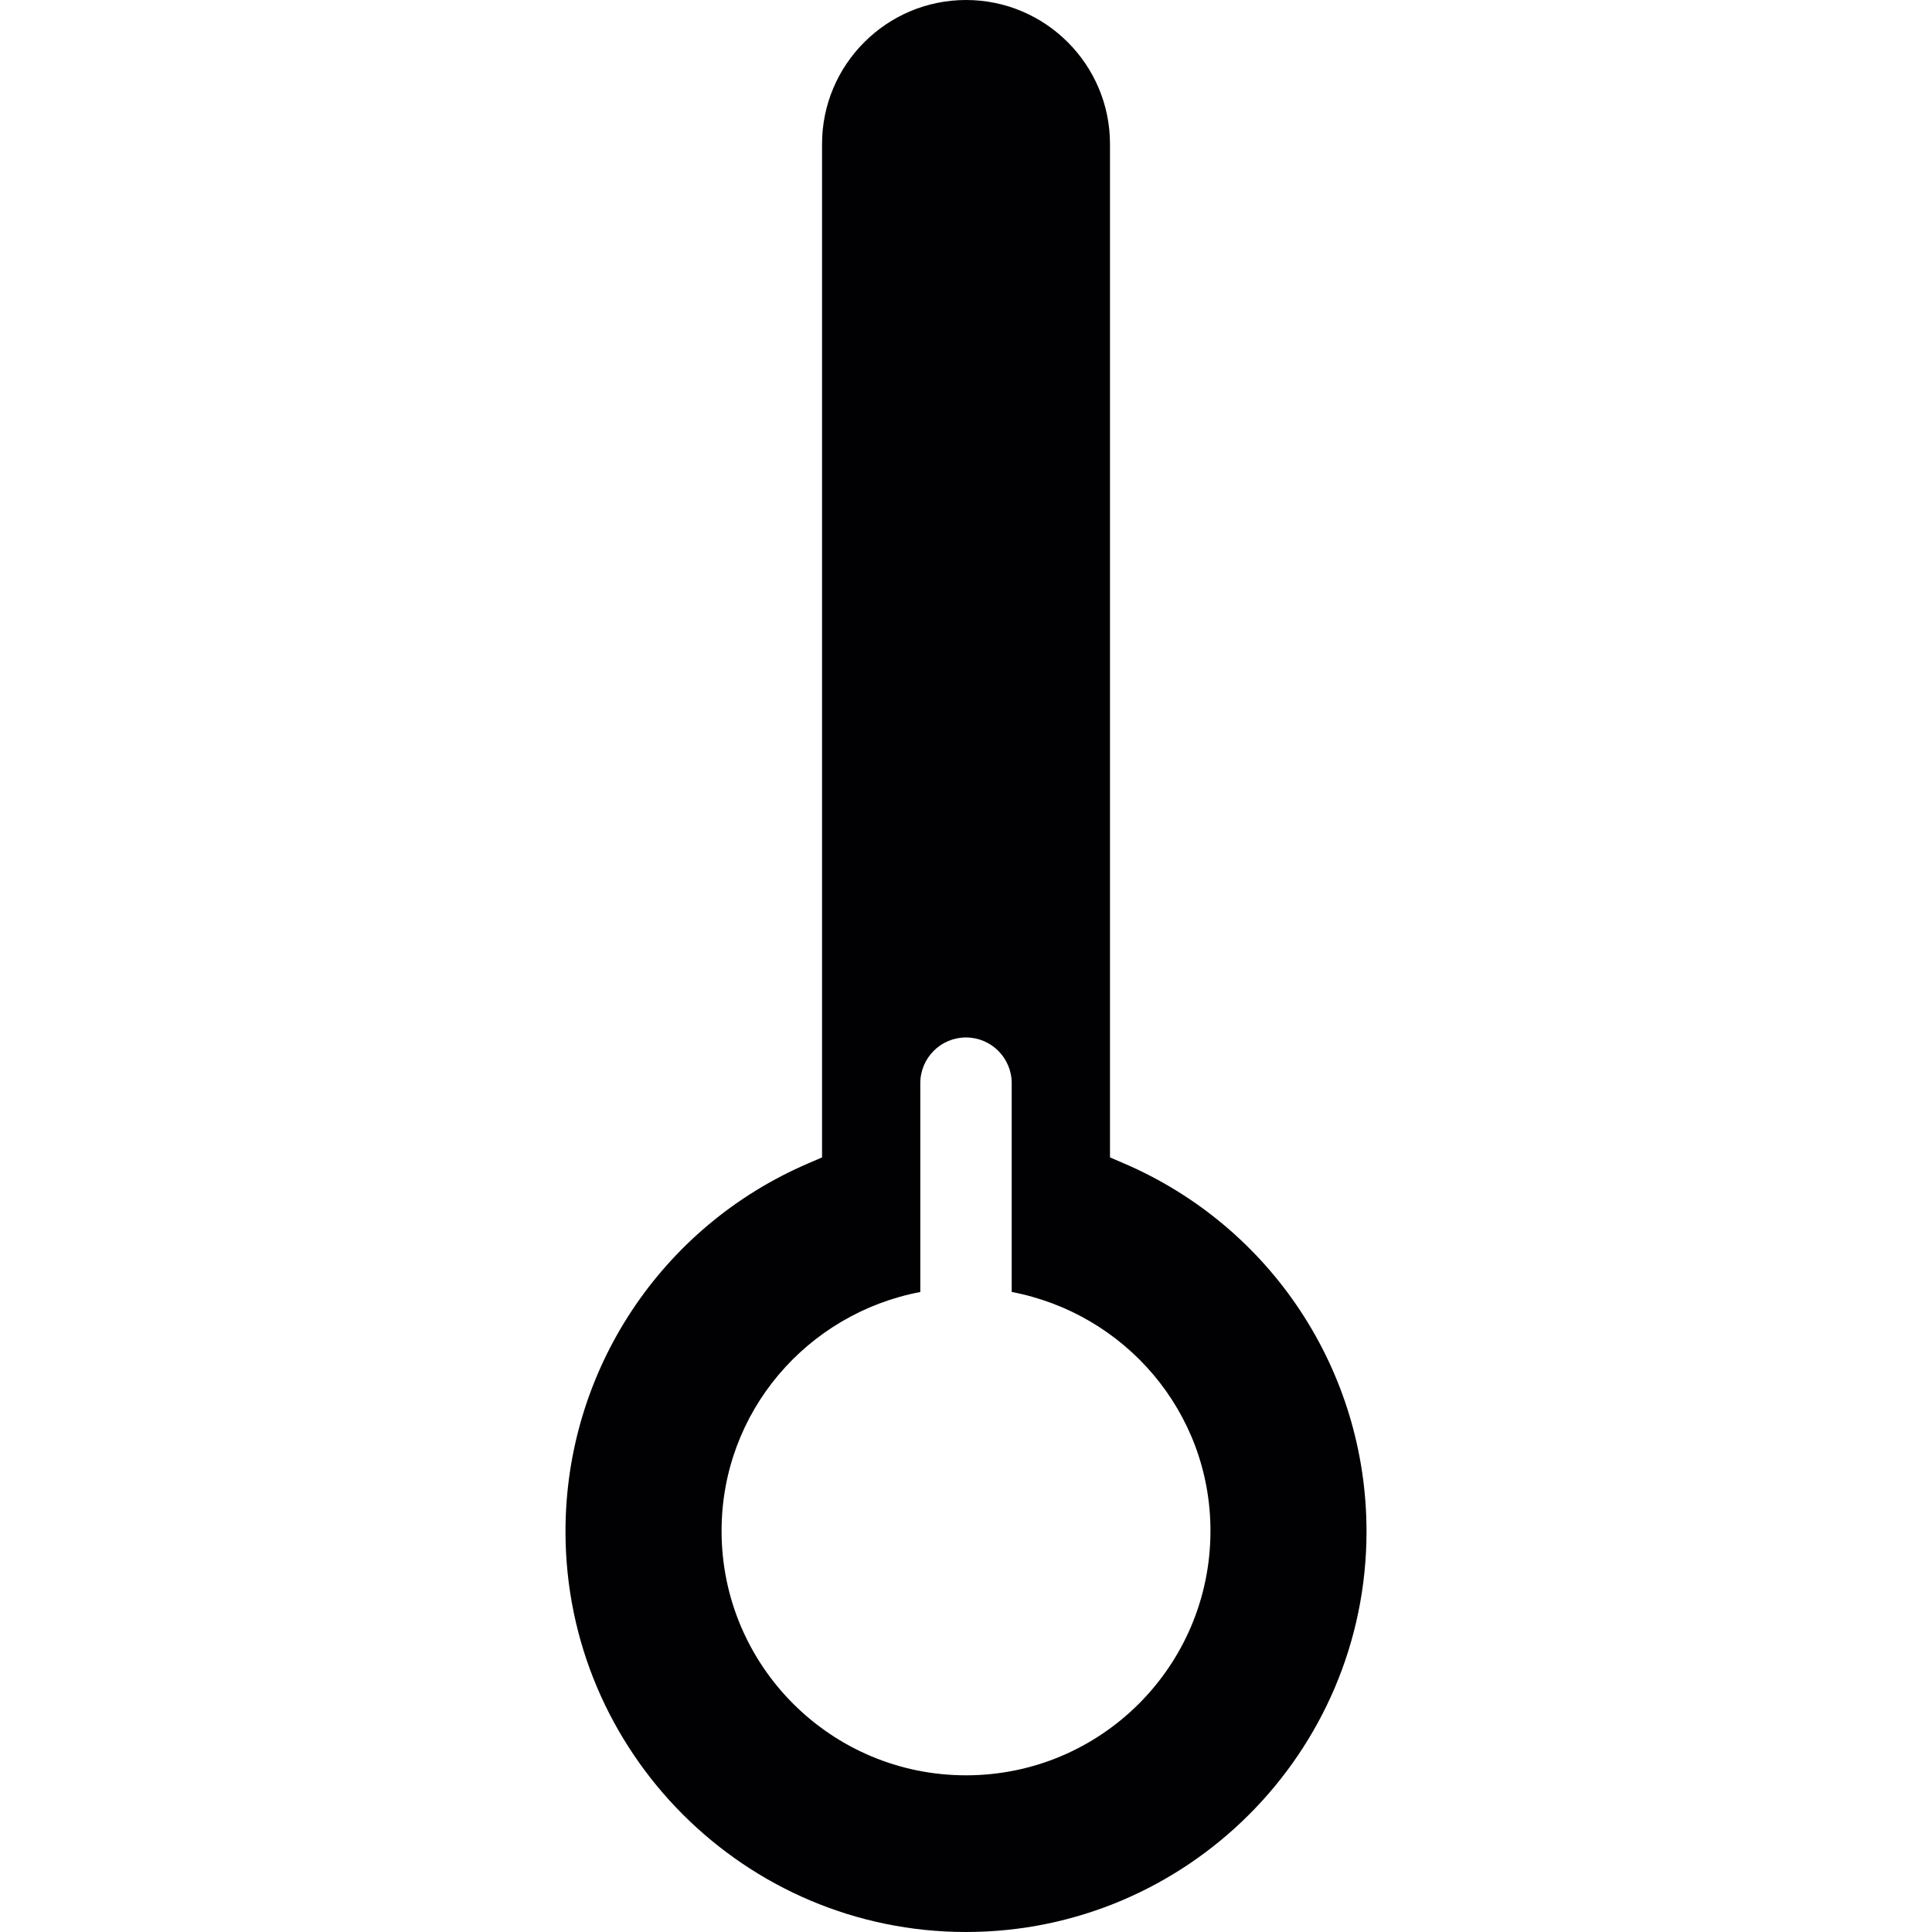
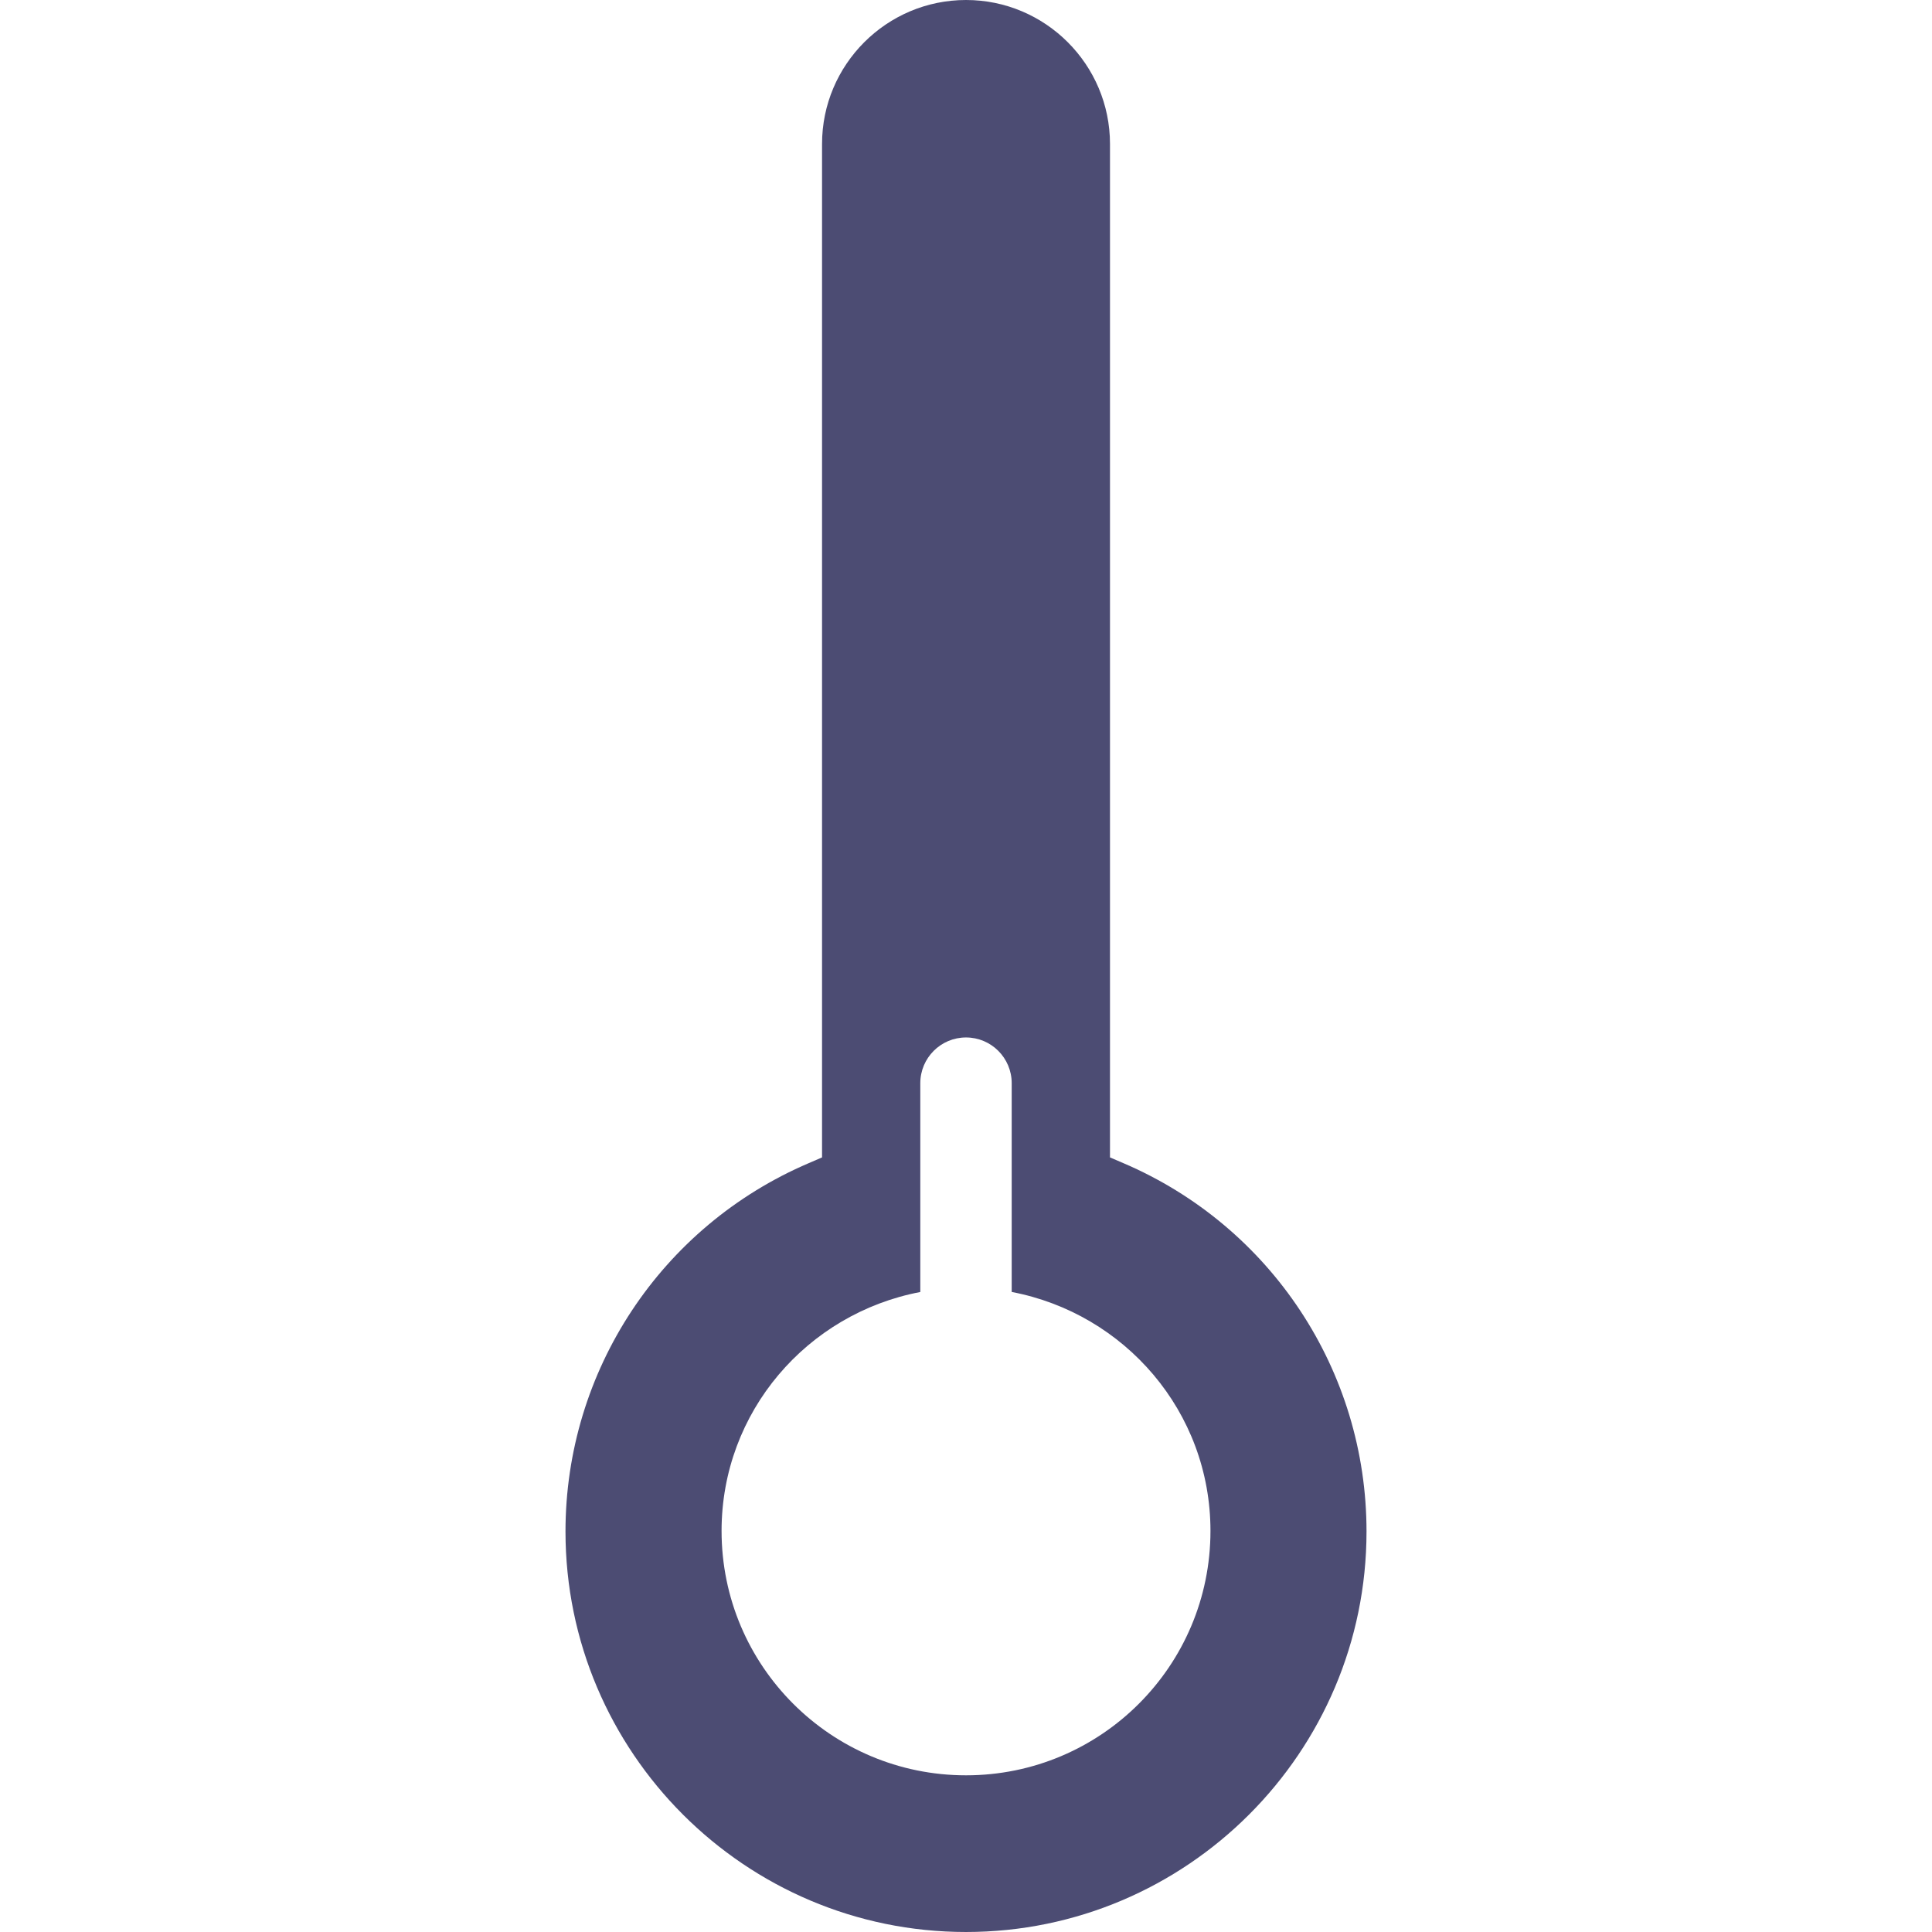
<svg xmlns="http://www.w3.org/2000/svg" version="1.1" id="Capa_1" x="0px" y="0px" viewBox="0 0 467.669 467.669" style="enable-background:new 0 0 467.669 467.669;" xml:space="preserve">
  <g>
    <g>
      <g>
-         <path style="fill:#010002;" d="M271.909,281.549l-3.219-1.382V34.855C268.69,15.639,253.059,0,233.843,0     s-34.855,15.631-34.855,34.855v245.312l-3.203,1.382c-35.774,15.298-58.9,50.3-58.9,89.17c0,53.462,43.504,96.949,96.95,96.949     c53.462,0,96.95-43.488,96.95-96.95C330.792,331.857,307.683,296.847,271.909,281.549z M233.843,429.742     c-32.685,0-59.176-26.491-59.176-59.16c0-28.873,20.76-52.633,48.105-57.835v-50.543c0-6.113,4.958-11.071,11.063-11.071     c6.105,0,11.063,4.958,11.063,11.071v50.535c27.353,5.21,48.113,28.962,48.113,57.835     C293.019,403.25,266.528,429.742,233.843,429.742z" />
+         <path fill="rgba(1,1,56,.7)" d="M271.909,281.549l-3.219-1.382V34.855C268.69,15.639,253.059,0,233.843,0     s-34.855,15.631-34.855,34.855v245.312l-3.203,1.382c-35.774,15.298-58.9,50.3-58.9,89.17c0,53.462,43.504,96.949,96.95,96.949     c53.462,0,96.95-43.488,96.95-96.95C330.792,331.857,307.683,296.847,271.909,281.549z M233.843,429.742     c-32.685,0-59.176-26.491-59.176-59.16c0-28.873,20.76-52.633,48.105-57.835v-50.543c0-6.113,4.958-11.071,11.063-11.071     c6.105,0,11.063,4.958,11.063,11.071v50.535c27.353,5.21,48.113,28.962,48.113,57.835     C293.019,403.25,266.528,429.742,233.843,429.742z" />
      </g>
    </g>
  </g>
  <g>
</g>
  <g>
</g>
  <g>
</g>
  <g>
</g>
  <g>
</g>
  <g>
</g>
  <g>
</g>
  <g>
</g>
  <g>
</g>
  <g>
</g>
  <g>
</g>
  <g>
</g>
  <g>
</g>
  <g>
</g>
  <g>
</g>
</svg>
